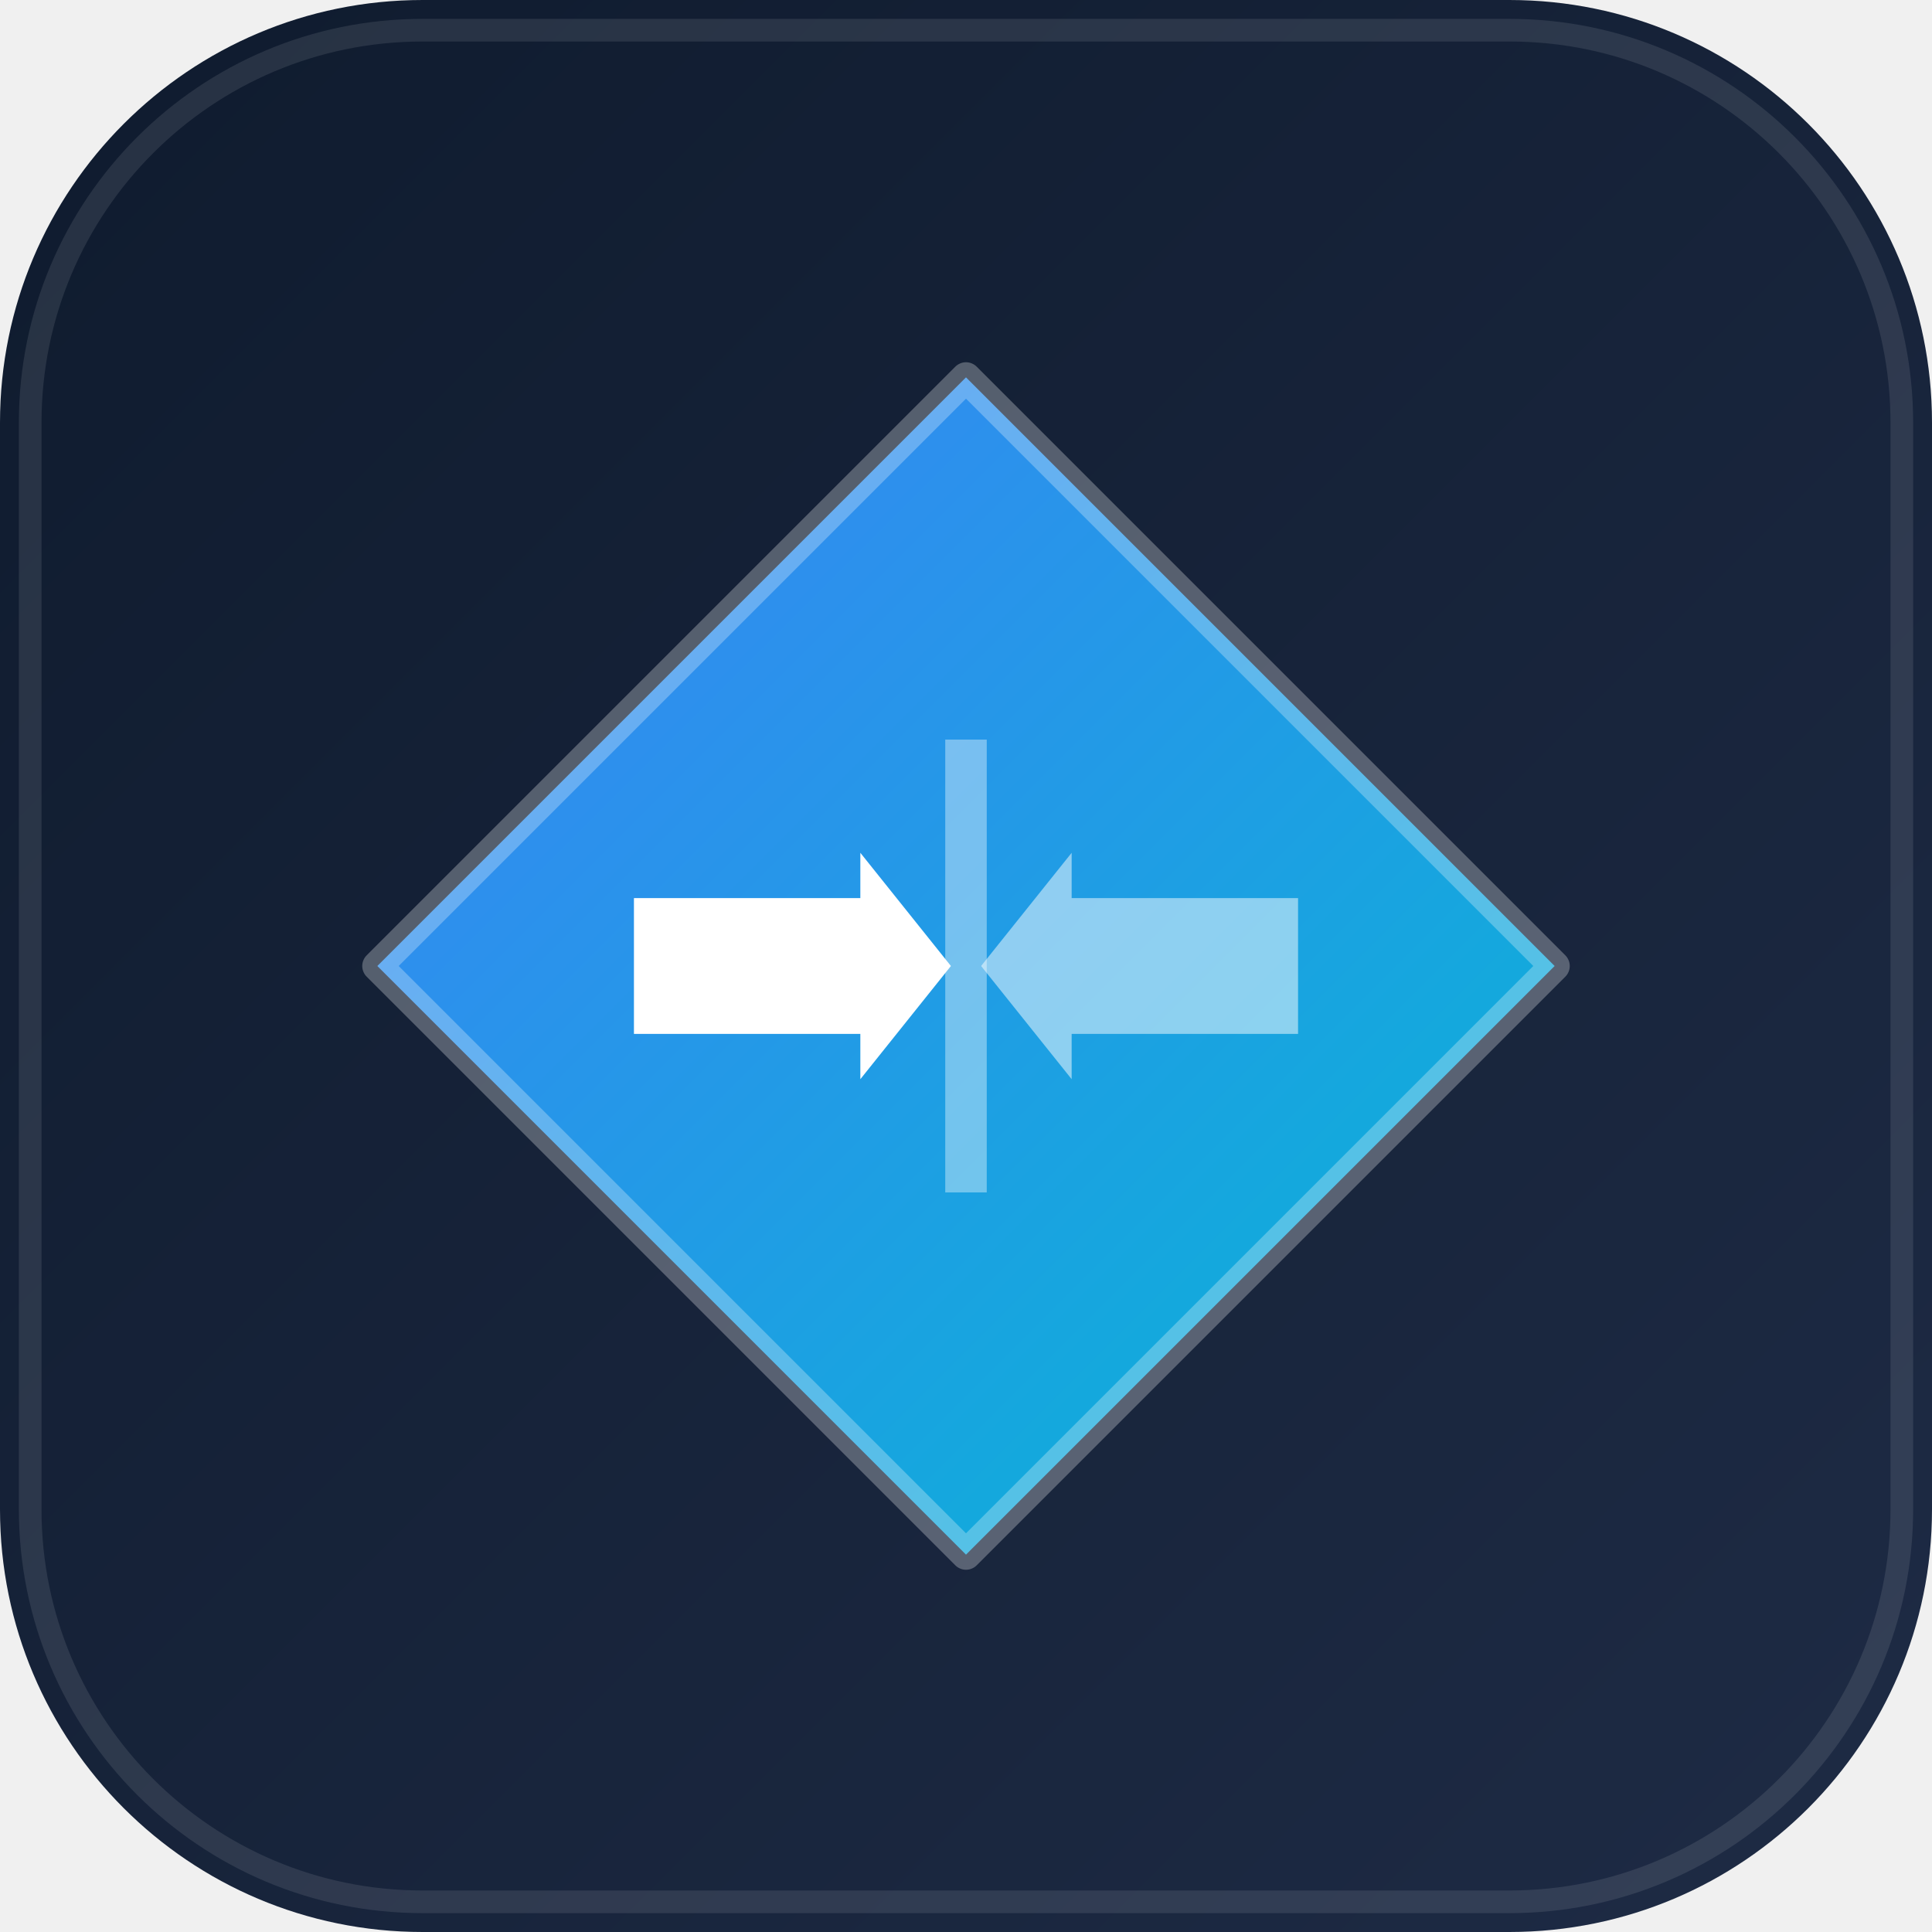
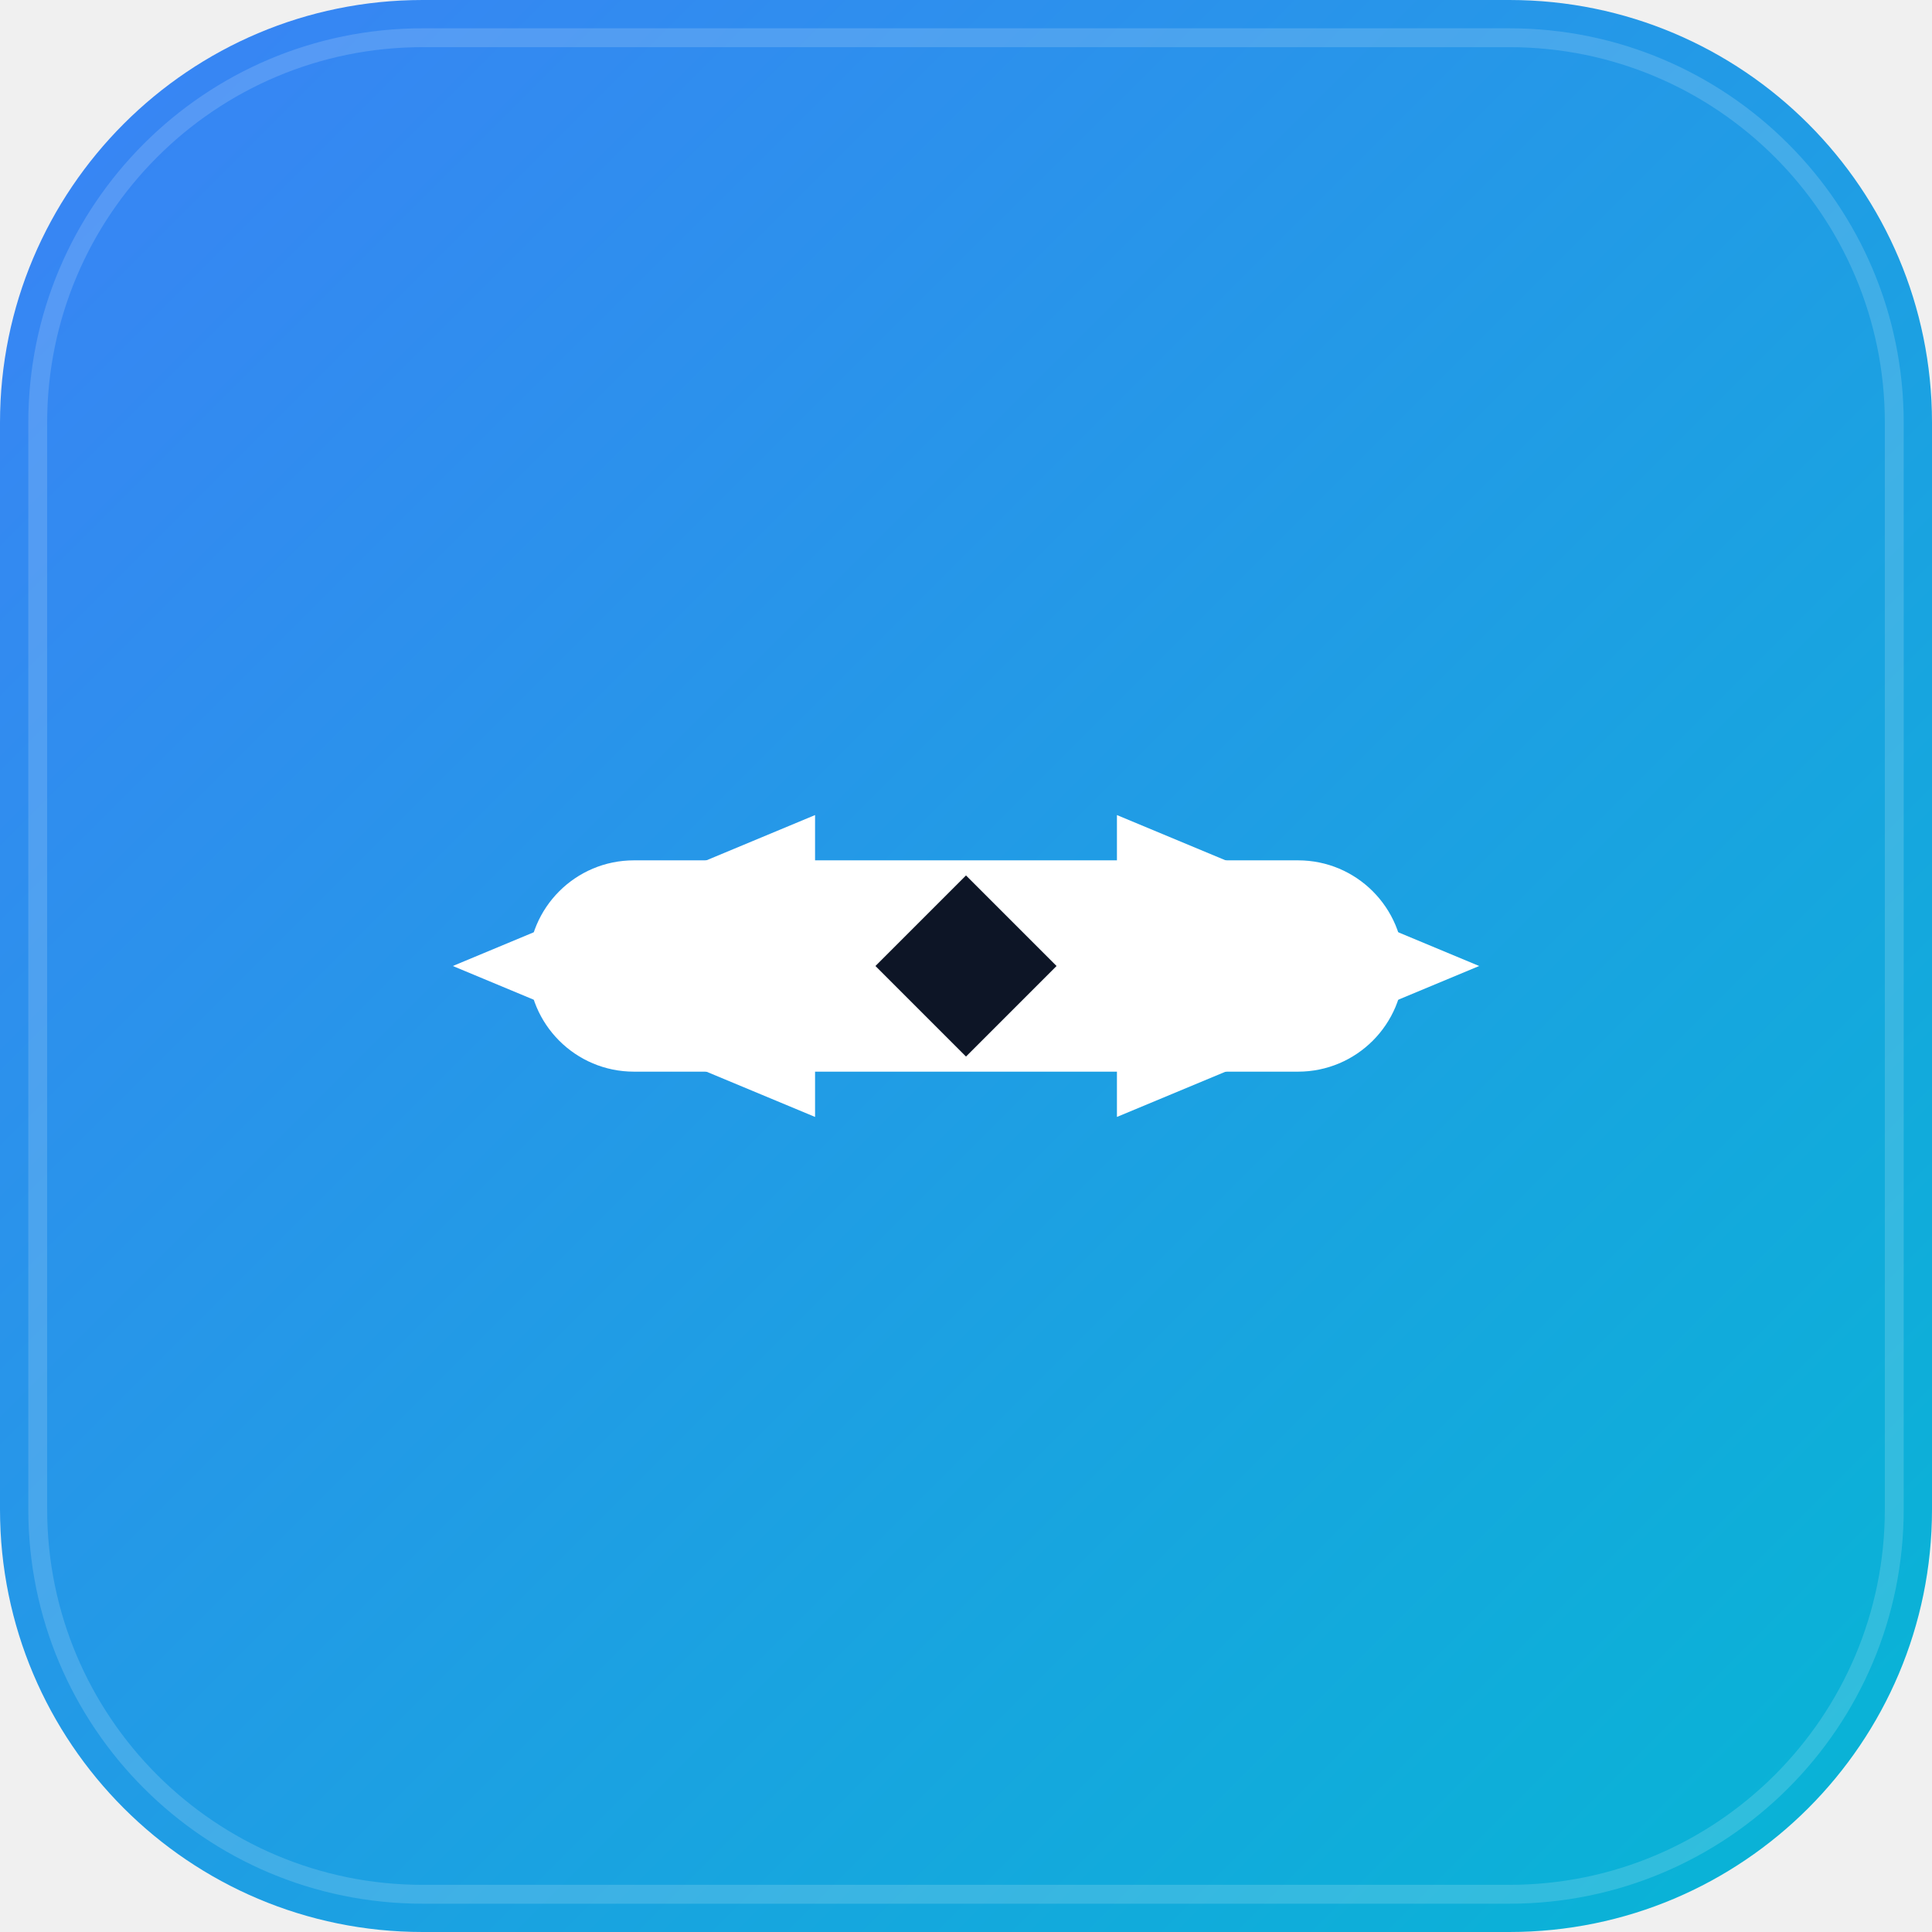
<svg xmlns="http://www.w3.org/2000/svg" width="512" height="512" viewBox="0 0 512 512">
  <defs>
    <linearGradient id="bg" x1="0" y1="0" x2="1" y2="1">
-       <stop offset="0" stop-color="#0F1B2E" />
-       <stop offset="1" stop-color="#1E2B45" />
-     </linearGradient>
-     <linearGradient id="dia" x1="0" y1="0" x2="1" y2="1">
      <stop offset="0" stop-color="#3B82F6" />
      <stop offset="1" stop-color="#06B6D4" />
    </linearGradient>
  </defs>
  <rect x="0" y="0" width="512" height="512" rx="112" fill="url(#bg)" />
-   <rect x="8" y="8" width="496" height="496" rx="104" fill="none" stroke="rgba(255,255,255,0.10)" stroke-width="6" />
-   <polygon points="256,100 412,256 256,412 100,256" fill="url(#dia)" />
-   <polygon points="256,100 412,256 256,412 100,256" fill="none" stroke="rgba(255,255,255,0.28)" stroke-width="8" stroke-linejoin="round" />
-   <path d="M168 238 H228 V226 L252 256 L228 286 V274 H168 Z" fill="#FFFFFF" />
-   <path d="M344 238 H284 V226 L260 256 L284 286 V274 H344 Z" fill="rgba(255,255,255,0.5)" />
-   <rect x="250.5" y="196" width="11" height="120" fill="rgba(255,255,255,0.38)" />
+   <rect x="10" y="10" width="492" height="492" rx="102" fill="none" stroke="rgba(255,255,255,0.16)" stroke-width="5" />
+   <rect x="140" y="228" width="232" height="56" rx="28" fill="#FFFFFF" />
+   <path d="M216 216 L216 296 L120 256 Z" fill="#FFFFFF" />
+   <path d="M296 216 L296 296 L392 256 Z" fill="#FFFFFF" />
+   <polygon points="256,232 280,256 256,280 232,256" fill="#0D1526" />
</svg>
